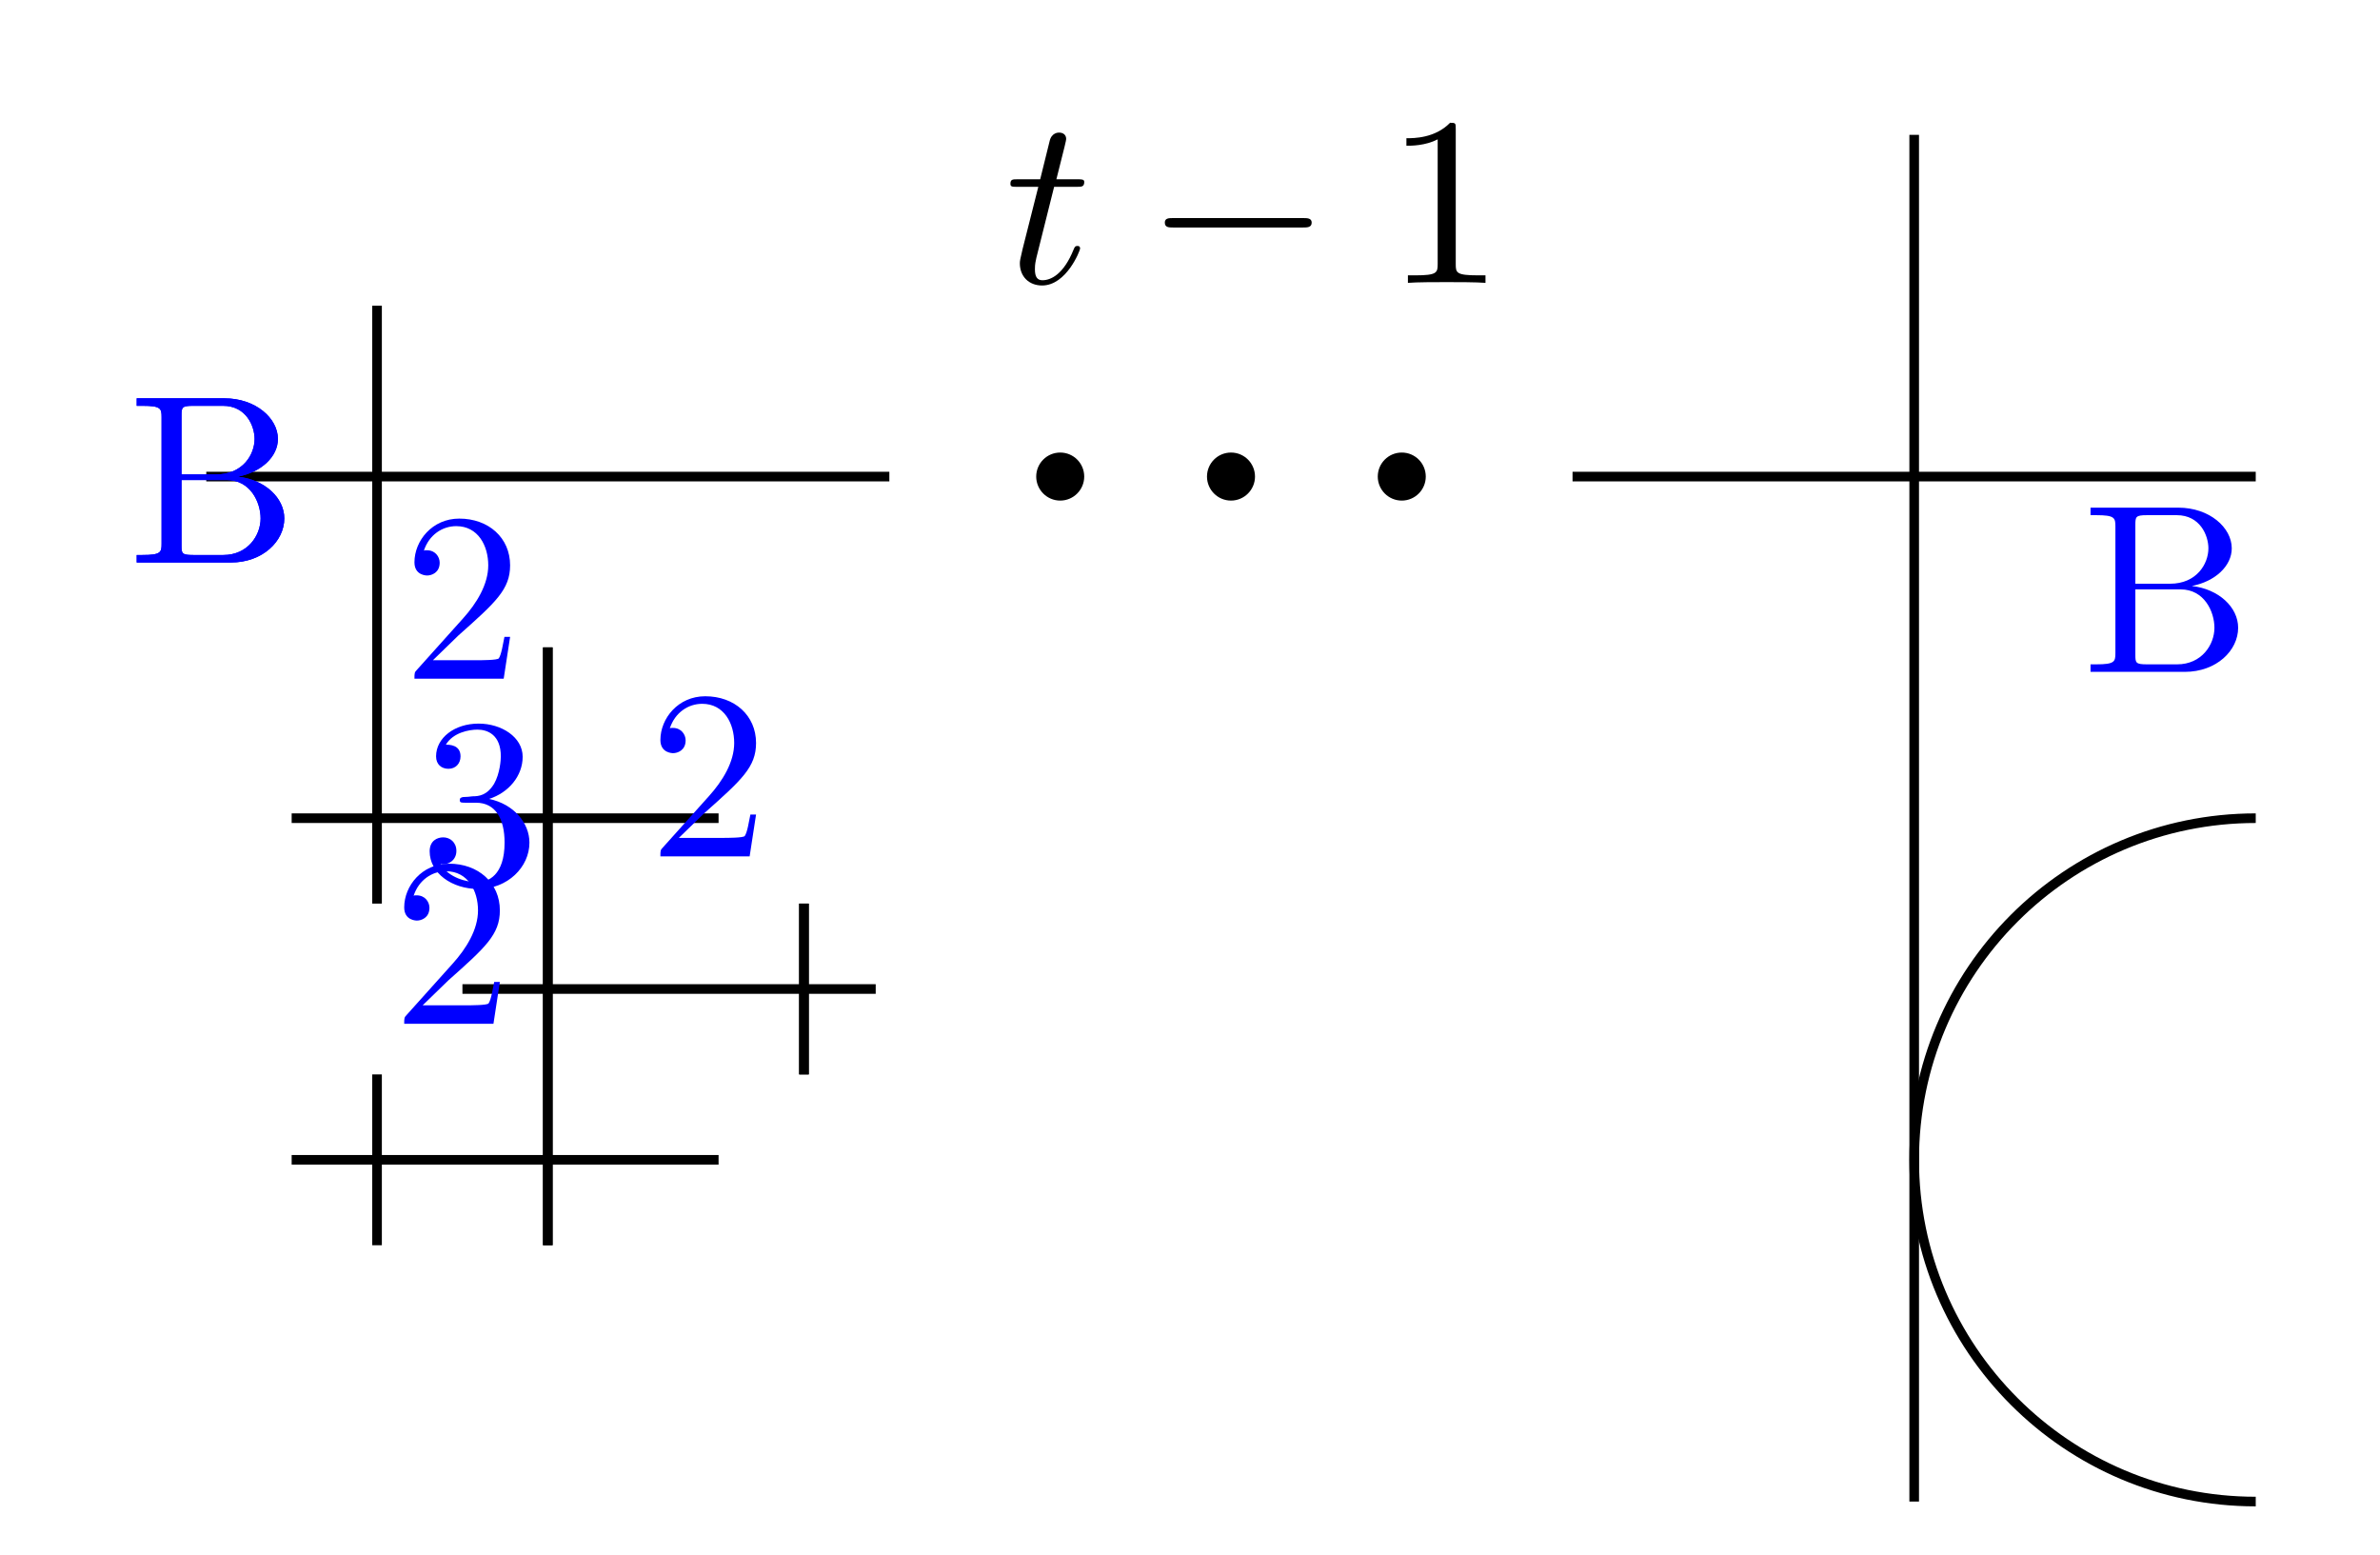
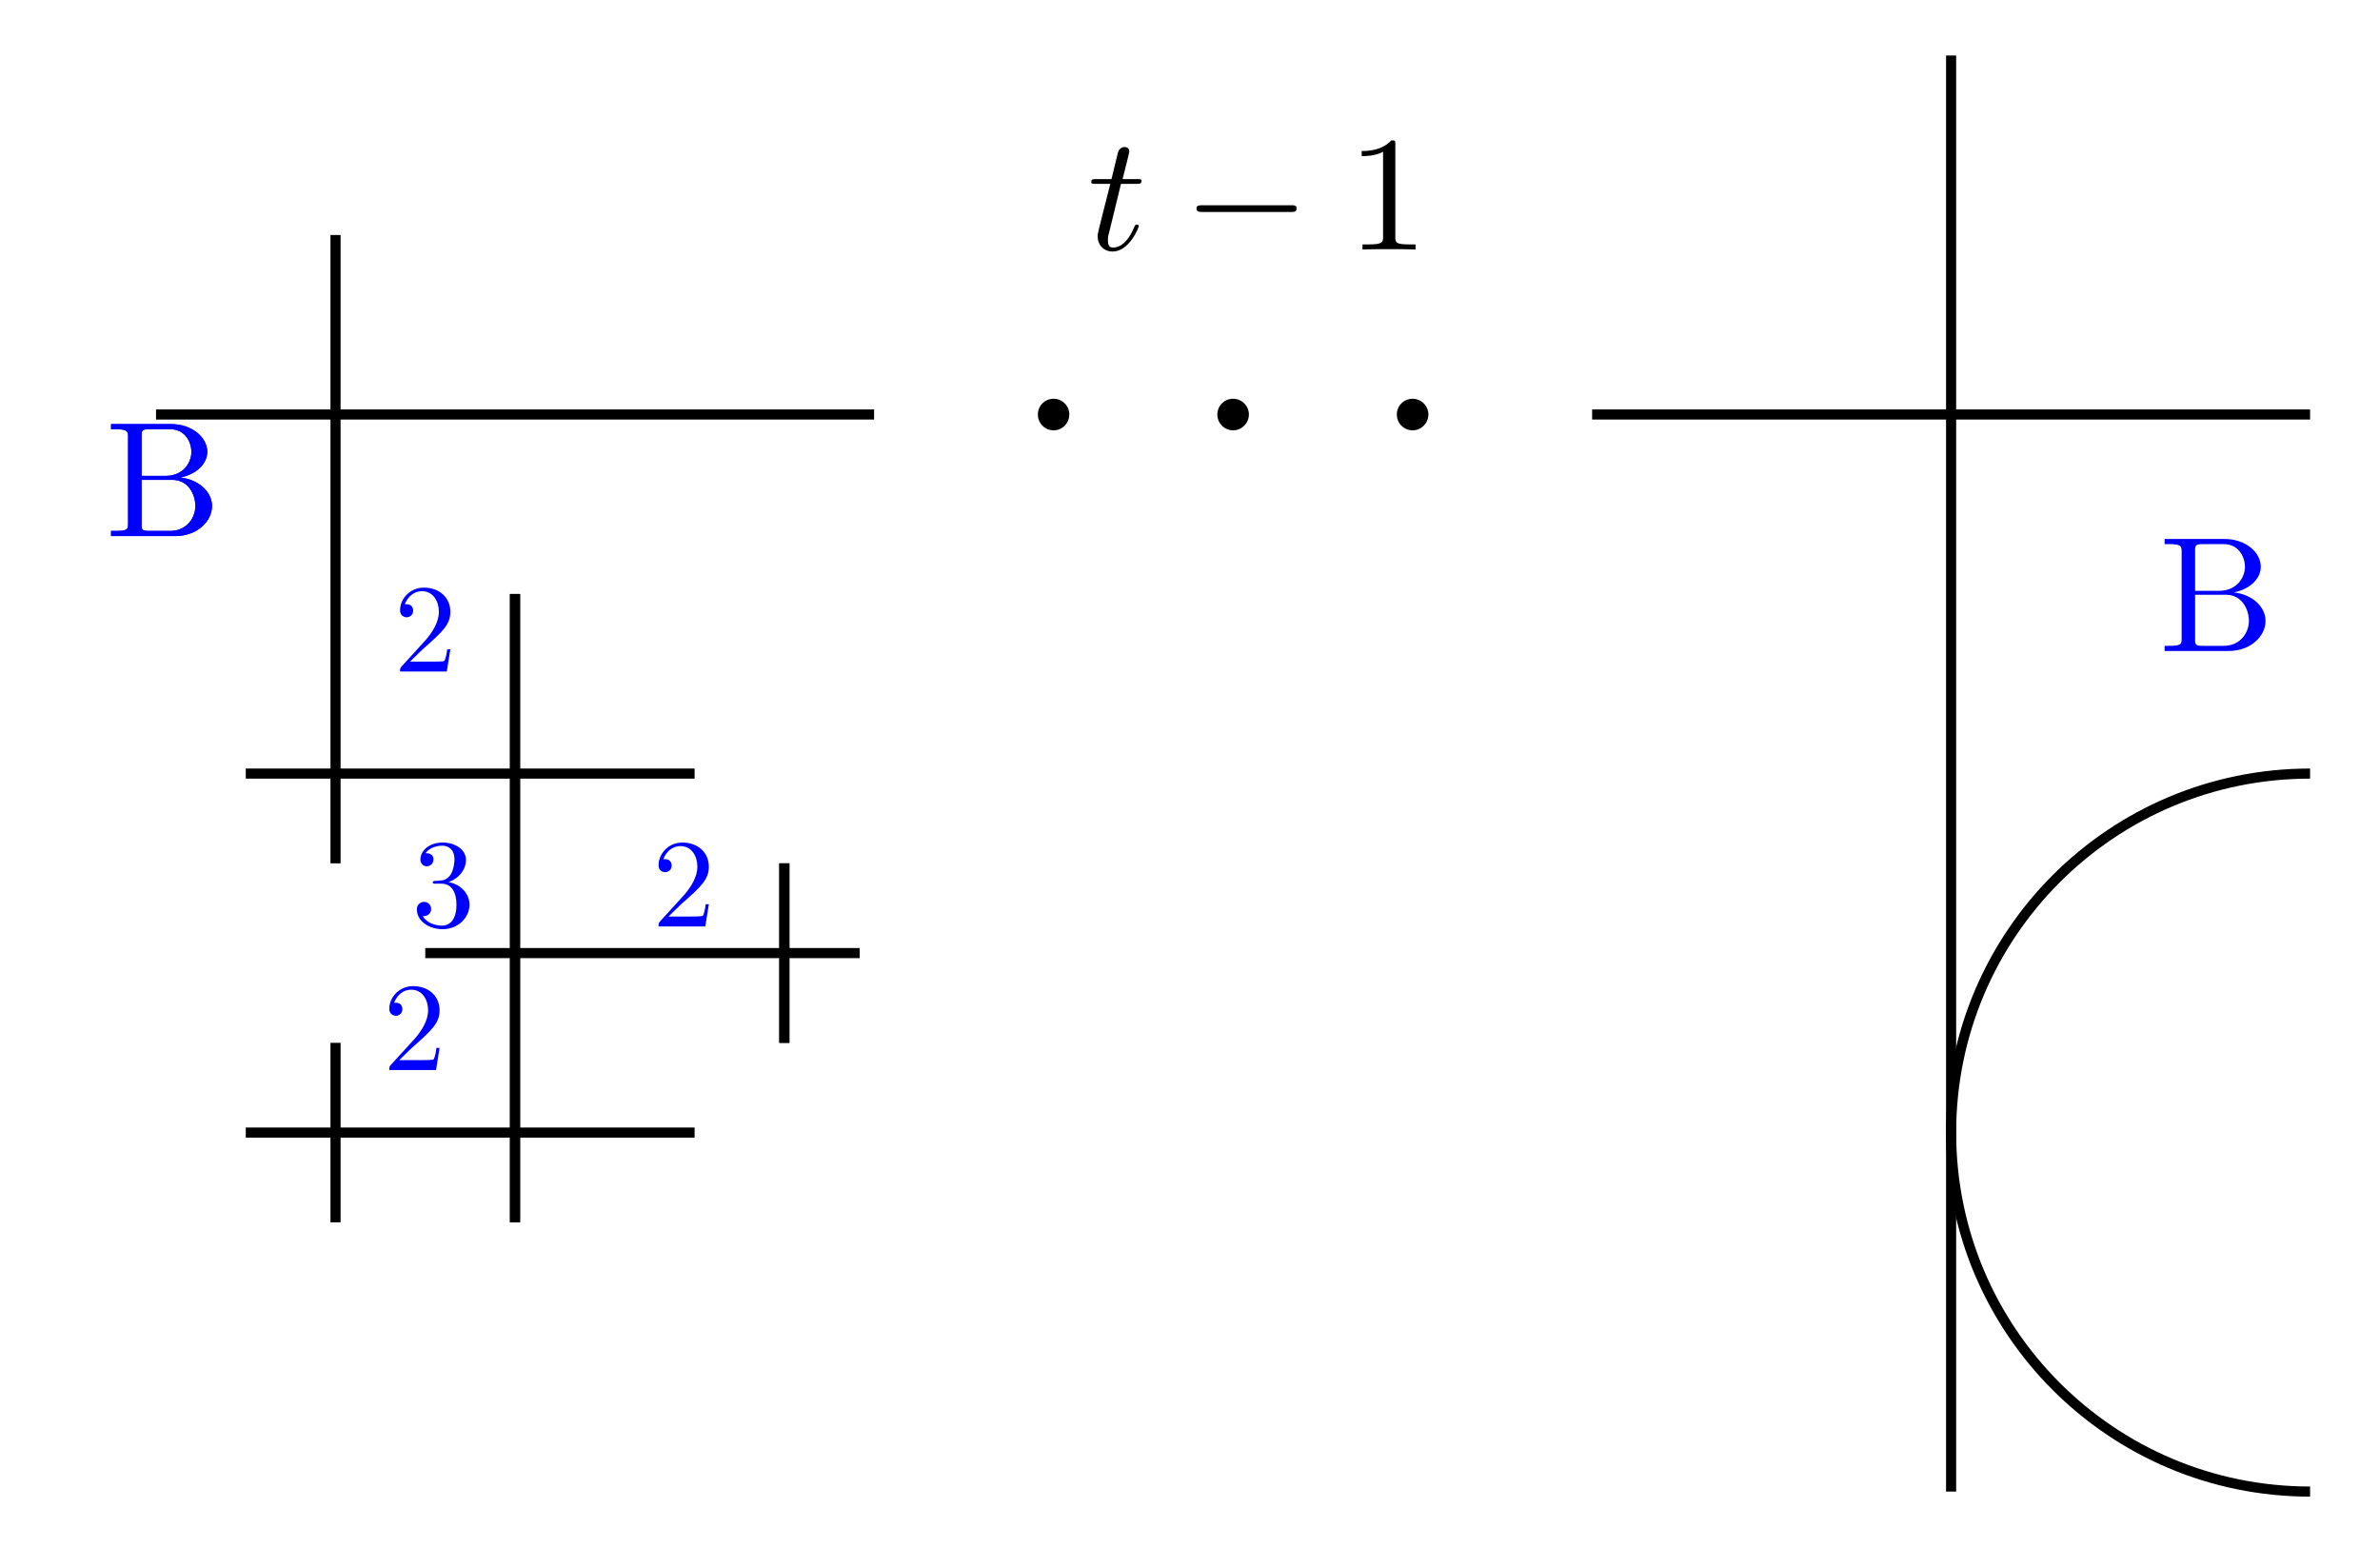
- <svg xmlns="http://www.w3.org/2000/svg" xmlns:xlink="http://www.w3.org/1999/xlink" width="98.754pt" height="64.48pt" viewBox="0 0 98.754 64.48" version="1.1" id="svg41">
+ <svg xmlns="http://www.w3.org/2000/svg" xmlns:xlink="http://www.w3.org/1999/xlink" width="93.959pt" height="61.076pt" viewBox="0 0 93.959 61.076" version="1.1" id="svg41">
  <defs id="defs7">
    <g id="g6">
      <g id="glyph-0-0">
-         <path d="M 2.047 -3.984 L 2.984 -3.984 C 3.188 -3.984 3.297 -3.984 3.297 -4.188 C 3.297 -4.297 3.188 -4.297 3.016 -4.297 L 2.141 -4.297 C 2.5 -5.719 2.547 -5.906 2.547 -5.969 C 2.547 -6.141 2.422 -6.234 2.25 -6.234 C 2.219 -6.234 1.938 -6.234 1.859 -5.875 L 1.469 -4.297 L 0.531 -4.297 C 0.328 -4.297 0.234 -4.297 0.234 -4.109 C 0.234 -3.984 0.312 -3.984 0.516 -3.984 L 1.391 -3.984 C 0.672 -1.156 0.625 -0.984 0.625 -0.812 C 0.625 -0.266 1 0.109 1.547 0.109 C 2.562 0.109 3.125 -1.344 3.125 -1.422 C 3.125 -1.531 3.047 -1.531 3.016 -1.531 C 2.922 -1.531 2.906 -1.5 2.859 -1.391 C 2.438 -0.344 1.906 -0.109 1.562 -0.109 C 1.359 -0.109 1.25 -0.234 1.25 -0.562 C 1.25 -0.812 1.281 -0.875 1.312 -1.047 Z M 2.047 -3.984 " id="path1" />
+         <path d="M 1.328 -2.594 L 1.938 -2.594 C 2.062 -2.594 2.141 -2.594 2.141 -2.719 C 2.141 -2.781 2.062 -2.781 1.953 -2.781 L 1.391 -2.781 C 1.625 -3.703 1.656 -3.844 1.656 -3.875 C 1.656 -3.984 1.578 -4.047 1.469 -4.047 C 1.438 -4.047 1.266 -4.047 1.203 -3.812 L 0.953 -2.781 L 0.344 -2.781 C 0.219 -2.781 0.156 -2.781 0.156 -2.672 C 0.156 -2.594 0.203 -2.594 0.328 -2.594 L 0.906 -2.594 C 0.438 -0.75 0.406 -0.641 0.406 -0.531 C 0.406 -0.172 0.656 0.078 1 0.078 C 1.656 0.078 2.031 -0.875 2.031 -0.922 C 2.031 -0.984 1.984 -0.984 1.953 -0.984 C 1.891 -0.984 1.891 -0.969 1.859 -0.906 C 1.578 -0.219 1.234 -0.078 1.016 -0.078 C 0.875 -0.078 0.812 -0.156 0.812 -0.375 C 0.812 -0.531 0.828 -0.562 0.859 -0.672 Z M 1.328 -2.594 " id="path1" />
      </g>
      <g id="glyph-1-0">
-         <path d="M 6.562 -2.297 C 6.734 -2.297 6.922 -2.297 6.922 -2.5 C 6.922 -2.688 6.734 -2.688 6.562 -2.688 L 1.172 -2.688 C 1 -2.688 0.828 -2.688 0.828 -2.5 C 0.828 -2.297 1 -2.297 1.172 -2.297 Z M 6.562 -2.297 " id="path2" />
+         <path d="M 4.266 -1.484 C 4.375 -1.484 4.484 -1.484 4.484 -1.625 C 4.484 -1.75 4.375 -1.75 4.266 -1.75 L 0.766 -1.75 C 0.656 -1.75 0.531 -1.75 0.531 -1.625 C 0.531 -1.484 0.656 -1.484 0.766 -1.484 Z M 4.266 -1.484 " id="path2" />
      </g>
      <g id="glyph-2-0">
-         <path d="M 2.938 -6.375 C 2.938 -6.625 2.938 -6.641 2.703 -6.641 C 2.078 -6 1.203 -6 0.891 -6 L 0.891 -5.688 C 1.094 -5.688 1.672 -5.688 2.188 -5.953 L 2.188 -0.781 C 2.188 -0.422 2.156 -0.312 1.266 -0.312 L 0.953 -0.312 L 0.953 0 C 1.297 -0.031 2.156 -0.031 2.562 -0.031 C 2.953 -0.031 3.828 -0.031 4.172 0 L 4.172 -0.312 L 3.859 -0.312 C 2.953 -0.312 2.938 -0.422 2.938 -0.781 Z M 2.938 -6.375 " id="path3" />
+         <path d="M 1.906 -4.141 C 1.906 -4.297 1.906 -4.312 1.75 -4.312 C 1.359 -3.891 0.781 -3.891 0.578 -3.891 L 0.578 -3.688 C 0.703 -3.688 1.094 -3.688 1.422 -3.859 L 1.422 -0.516 C 1.422 -0.281 1.406 -0.203 0.828 -0.203 L 0.609 -0.203 L 0.609 0 C 0.844 -0.016 1.406 -0.016 1.656 -0.016 C 1.922 -0.016 2.484 -0.016 2.703 0 L 2.703 -0.203 L 2.5 -0.203 C 1.922 -0.203 1.906 -0.266 1.906 -0.516 Z M 1.906 -4.141 " id="path3" />
      </g>
      <g id="glyph-2-1">
-         <path d="M 2.219 -3.656 L 2.219 -6.094 C 2.219 -6.438 2.234 -6.5 2.703 -6.5 L 3.938 -6.5 C 4.906 -6.5 5.25 -5.656 5.25 -5.125 C 5.25 -4.484 4.766 -3.656 3.656 -3.656 Z M 4.562 -3.562 C 5.531 -3.75 6.219 -4.391 6.219 -5.125 C 6.219 -5.984 5.297 -6.812 4 -6.812 L 0.359 -6.812 L 0.359 -6.5 L 0.594 -6.5 C 1.359 -6.5 1.391 -6.391 1.391 -6.031 L 1.391 -0.781 C 1.391 -0.422 1.359 -0.312 0.594 -0.312 L 0.359 -0.312 L 0.359 0 L 4.266 0 C 5.594 0 6.484 -0.891 6.484 -1.828 C 6.484 -2.688 5.672 -3.438 4.562 -3.562 Z M 3.953 -0.312 L 2.703 -0.312 C 2.234 -0.312 2.219 -0.375 2.219 -0.703 L 2.219 -3.422 L 4.094 -3.422 C 5.078 -3.422 5.5 -2.5 5.5 -1.828 C 5.5 -1.125 4.969 -0.312 3.953 -0.312 Z M 3.953 -0.312 " id="path4" />
+         <path d="M 1.438 -2.375 L 1.438 -3.953 C 1.438 -4.172 1.453 -4.219 1.75 -4.219 L 2.562 -4.219 C 3.188 -4.219 3.406 -3.672 3.406 -3.328 C 3.406 -2.906 3.094 -2.375 2.375 -2.375 Z M 2.969 -2.312 C 3.594 -2.438 4.031 -2.844 4.031 -3.328 C 4.031 -3.891 3.438 -4.422 2.594 -4.422 L 0.234 -4.422 L 0.234 -4.219 L 0.391 -4.219 C 0.891 -4.219 0.906 -4.141 0.906 -3.906 L 0.906 -0.5 C 0.906 -0.266 0.891 -0.203 0.391 -0.203 L 0.234 -0.203 L 0.234 0 L 2.766 0 C 3.625 0 4.219 -0.578 4.219 -1.188 C 4.219 -1.75 3.688 -2.234 2.969 -2.312 Z M 2.562 -0.203 L 1.75 -0.203 C 1.453 -0.203 1.438 -0.25 1.438 -0.453 L 1.438 -2.219 L 2.656 -2.219 C 3.297 -2.219 3.562 -1.625 3.562 -1.188 C 3.562 -0.734 3.234 -0.203 2.562 -0.203 Z M 2.562 -0.203 " id="path4" />
      </g>
-       <g id="glyph-2-2">
-         <path d="M 1.266 -0.766 L 2.328 -1.797 C 3.875 -3.172 4.469 -3.703 4.469 -4.703 C 4.469 -5.844 3.578 -6.641 2.359 -6.641 C 1.234 -6.641 0.5 -5.719 0.5 -4.828 C 0.5 -4.281 1 -4.281 1.031 -4.281 C 1.203 -4.281 1.547 -4.391 1.547 -4.812 C 1.547 -5.062 1.359 -5.328 1.016 -5.328 C 0.938 -5.328 0.922 -5.328 0.891 -5.312 C 1.109 -5.969 1.656 -6.328 2.234 -6.328 C 3.141 -6.328 3.562 -5.516 3.562 -4.703 C 3.562 -3.906 3.078 -3.125 2.516 -2.5 L 0.609 -0.375 C 0.5 -0.266 0.5 -0.234 0.5 0 L 4.203 0 L 4.469 -1.734 L 4.234 -1.734 C 4.172 -1.438 4.109 -1 4 -0.844 C 3.938 -0.766 3.281 -0.766 3.062 -0.766 Z M 1.266 -0.766 " id="path5" />
+       <g id="glyph-3-0">
+         <path d="M 0.641 -0.391 L 1.156 -0.891 C 1.938 -1.578 2.234 -1.859 2.234 -2.359 C 2.234 -2.922 1.797 -3.312 1.188 -3.312 C 0.625 -3.312 0.25 -2.859 0.25 -2.422 C 0.25 -2.141 0.5 -2.141 0.516 -2.141 C 0.594 -2.141 0.766 -2.203 0.766 -2.406 C 0.766 -2.531 0.688 -2.656 0.516 -2.656 C 0.469 -2.656 0.453 -2.656 0.438 -2.656 C 0.562 -2.984 0.828 -3.172 1.109 -3.172 C 1.562 -3.172 1.781 -2.766 1.781 -2.359 C 1.781 -1.953 1.531 -1.562 1.266 -1.25 L 0.297 -0.188 C 0.25 -0.125 0.25 -0.125 0.25 0 L 2.094 0 L 2.234 -0.875 L 2.109 -0.875 C 2.094 -0.719 2.047 -0.5 2 -0.422 C 1.969 -0.391 1.641 -0.391 1.531 -0.391 Z M 0.641 -0.391 " id="path5" />
      </g>
-       <g id="glyph-2-3">
-         <path d="M 2.891 -3.516 C 3.703 -3.781 4.281 -4.469 4.281 -5.266 C 4.281 -6.078 3.406 -6.641 2.453 -6.641 C 1.453 -6.641 0.688 -6.047 0.688 -5.281 C 0.688 -4.953 0.906 -4.766 1.203 -4.766 C 1.5 -4.766 1.703 -4.984 1.703 -5.281 C 1.703 -5.766 1.234 -5.766 1.094 -5.766 C 1.391 -6.266 2.047 -6.391 2.406 -6.391 C 2.828 -6.391 3.375 -6.172 3.375 -5.281 C 3.375 -5.156 3.344 -4.578 3.094 -4.141 C 2.797 -3.656 2.453 -3.625 2.203 -3.625 C 2.125 -3.609 1.891 -3.594 1.812 -3.594 C 1.734 -3.578 1.672 -3.562 1.672 -3.469 C 1.672 -3.359 1.734 -3.359 1.906 -3.359 L 2.344 -3.359 C 3.156 -3.359 3.531 -2.688 3.531 -1.703 C 3.531 -0.344 2.844 -0.062 2.406 -0.062 C 1.969 -0.062 1.219 -0.234 0.875 -0.812 C 1.219 -0.766 1.531 -0.984 1.531 -1.359 C 1.531 -1.719 1.266 -1.922 0.984 -1.922 C 0.734 -1.922 0.422 -1.781 0.422 -1.344 C 0.422 -0.438 1.344 0.219 2.438 0.219 C 3.656 0.219 4.562 -0.688 4.562 -1.703 C 4.562 -2.516 3.922 -3.297 2.891 -3.516 Z M 2.891 -3.516 " id="path6" />
+       <g id="glyph-3-1">
+         <path d="M 1.453 -1.75 C 1.859 -1.891 2.141 -2.234 2.141 -2.625 C 2.141 -3.047 1.703 -3.312 1.219 -3.312 C 0.719 -3.312 0.344 -3.016 0.344 -2.641 C 0.344 -2.484 0.453 -2.375 0.594 -2.375 C 0.75 -2.375 0.859 -2.5 0.859 -2.641 C 0.859 -2.891 0.625 -2.891 0.547 -2.891 C 0.703 -3.125 1.031 -3.188 1.203 -3.188 C 1.406 -3.188 1.688 -3.078 1.688 -2.641 C 1.688 -2.578 1.672 -2.281 1.547 -2.062 C 1.391 -1.828 1.219 -1.812 1.094 -1.812 C 1.062 -1.797 0.938 -1.797 0.906 -1.797 C 0.875 -1.797 0.828 -1.781 0.828 -1.734 C 0.828 -1.688 0.875 -1.688 0.953 -1.688 L 1.172 -1.688 C 1.578 -1.688 1.766 -1.344 1.766 -0.859 C 1.766 -0.172 1.422 -0.031 1.203 -0.031 C 0.984 -0.031 0.609 -0.109 0.438 -0.406 C 0.609 -0.391 0.766 -0.5 0.766 -0.688 C 0.766 -0.859 0.641 -0.969 0.484 -0.969 C 0.375 -0.969 0.203 -0.891 0.203 -0.672 C 0.203 -0.219 0.672 0.109 1.219 0.109 C 1.828 0.109 2.281 -0.344 2.281 -0.859 C 2.281 -1.266 1.969 -1.656 1.453 -1.75 Z M 1.453 -1.75 " id="path6" />
      </g>
    </g>
    <clipPath id="clip-0">
-       <path clip-rule="nonzero" d="M 73 28 L 98.754 28 L 98.754 64.48 L 73 64.48 Z M 73 28 " id="path7" />
+       <path clip-rule="nonzero" d="M 71 24 L 93.961 24 L 93.961 61.074 L 71 61.074 Z M 71 24 " id="path7" />
    </clipPath>
  </defs>
  <g fill="rgb(0%, 0%, 0%)" fill-opacity="1" id="g7">
-     <use xlink:href="#glyph-0-0" x="41.692" y="11.734" id="use7" />
+     <use xlink:href="#glyph-0-0" x="42.927" y="9.852" id="use7" />
  </g>
  <g fill="rgb(0%, 0%, 0%)" fill-opacity="1" id="g8">
-     <use xlink:href="#glyph-1-0" x="47.504" y="11.734" id="use8" />
+     <use xlink:href="#glyph-1-0" x="46.705" y="9.852" id="use8" />
  </g>
  <g fill="rgb(0%, 0%, 0%)" fill-opacity="1" id="g9">
-     <use xlink:href="#glyph-2-0" x="57.466" y="11.734" id="use9" />
+     <use xlink:href="#glyph-2-0" x="53.18" y="9.852" id="use9" />
  </g>
-   <path fill-rule="nonzero" fill="rgb(0%, 0%, 0%)" fill-opacity="1" d="M 44.988 19.77 C 44.988 19.219 44.543 18.773 43.992 18.773 C 43.441 18.773 42.996 19.219 42.996 19.77 C 42.996 20.316 43.441 20.766 43.992 20.766 C 44.543 20.766 44.988 20.316 44.988 19.77 Z M 44.988 19.77 " id="path9" />
-   <path fill-rule="nonzero" fill="rgb(0%, 0%, 0%)" fill-opacity="1" d="M 59.16 19.77 C 59.16 19.219 58.715 18.773 58.164 18.773 C 57.613 18.773 57.168 19.219 57.168 19.77 C 57.168 20.316 57.613 20.766 58.164 20.766 C 58.715 20.766 59.16 20.316 59.16 19.77 Z M 59.16 19.77 " id="path10" />
-   <path fill-rule="nonzero" fill="rgb(0%, 0%, 0%)" fill-opacity="1" d="M 52.074 19.77 C 52.074 19.219 51.629 18.773 51.078 18.773 C 50.527 18.773 50.082 19.219 50.082 19.77 C 50.082 20.316 50.527 20.766 51.078 20.766 C 51.629 20.766 52.074 20.316 52.074 19.77 Z M 52.074 19.77 " id="path11" />
-   <path fill="none" stroke-width="0.399" stroke-linecap="butt" stroke-linejoin="miter" stroke="rgb(0%, 0%, 0%)" stroke-opacity="1" stroke-miterlimit="10" d="M -56.692 42.518 L -28.349 42.518 " transform="matrix(1, 0, 0, -1, 65.251, 62.288)" id="path12" />
-   <path fill="none" stroke-width="0.399" stroke-linecap="butt" stroke-linejoin="miter" stroke="rgb(0%, 0%, 0%)" stroke-opacity="1" stroke-miterlimit="10" d="M -42.521 35.433 L -42.521 35.433 " transform="matrix(1, 0, 0, -1, 65.251, 62.288)" id="path13" />
-   <path fill="none" stroke-width="0.399" stroke-linecap="butt" stroke-linejoin="miter" stroke="rgb(0%, 0%, 0%)" stroke-opacity="1" stroke-miterlimit="10" d="M -42.521 35.433 L -42.521 35.433 " transform="matrix(1, 0, 0, -1, 65.251, 62.288)" id="path14" />
-   <path fill="none" stroke-width="0.399" stroke-linecap="butt" stroke-linejoin="miter" stroke="rgb(0%, 0%, 0%)" stroke-opacity="1" stroke-miterlimit="10" d="M -49.606 49.608 L -49.606 24.804 " transform="matrix(1, 0, 0, -1, 65.251, 62.288)" id="path15" />
-   <path fill="none" stroke-width="0.399" stroke-linecap="butt" stroke-linejoin="miter" stroke="rgb(0%, 0%, 0%)" stroke-opacity="1" stroke-miterlimit="10" d="M -53.149 28.347 L -35.435 28.347 " transform="matrix(1, 0, 0, -1, 65.251, 62.288)" id="path16" />
-   <path fill="none" stroke-width="0.399" stroke-linecap="butt" stroke-linejoin="miter" stroke="rgb(0%, 0%, 0%)" stroke-opacity="1" stroke-miterlimit="10" d="M -42.521 35.433 L -42.521 35.433 " transform="matrix(1, 0, 0, -1, 65.251, 62.288)" id="path17" />
-   <path fill="none" stroke-width="0.399" stroke-linecap="butt" stroke-linejoin="miter" stroke="rgb(0%, 0%, 0%)" stroke-opacity="1" stroke-miterlimit="10" d="M -42.521 35.433 L -42.521 10.632 " transform="matrix(1, 0, 0, -1, 65.251, 62.288)" id="path18" />
-   <path fill="none" stroke-width="0.399" stroke-linecap="butt" stroke-linejoin="miter" stroke="rgb(0%, 0%, 0%)" stroke-opacity="1" stroke-miterlimit="10" d="M -42.521 35.433 L -42.521 10.632 " transform="matrix(1, 0, 0, -1, 65.251, 62.288)" id="path19" />
-   <path fill="none" stroke-width="0.399" stroke-linecap="butt" stroke-linejoin="miter" stroke="rgb(0%, 0%, 0%)" stroke-opacity="1" stroke-miterlimit="10" d="M -46.063 21.261 L -46.063 21.261 " transform="matrix(1, 0, 0, -1, 65.251, 62.288)" id="path20" />
-   <path fill="none" stroke-width="0.399" stroke-linecap="butt" stroke-linejoin="miter" stroke="rgb(0%, 0%, 0%)" stroke-opacity="1" stroke-miterlimit="10" d="M -46.063 21.261 L -28.915 21.261 " transform="matrix(1, 0, 0, -1, 65.251, 62.288)" id="path21" />
-   <path fill="none" stroke-width="0.399" stroke-linecap="butt" stroke-linejoin="miter" stroke="rgb(0%, 0%, 0%)" stroke-opacity="1" stroke-miterlimit="10" d="M -35.435 28.347 L -35.435 28.347 " transform="matrix(1, 0, 0, -1, 65.251, 62.288)" id="path22" />
-   <path fill="none" stroke-width="0.399" stroke-linecap="butt" stroke-linejoin="miter" stroke="rgb(0%, 0%, 0%)" stroke-opacity="1" stroke-miterlimit="10" d="M -35.435 28.347 L -35.435 28.347 " transform="matrix(1, 0, 0, -1, 65.251, 62.288)" id="path23" />
-   <path fill="none" stroke-width="0.399" stroke-linecap="butt" stroke-linejoin="miter" stroke="rgb(0%, 0%, 0%)" stroke-opacity="1" stroke-miterlimit="10" d="M -31.892 24.804 L -31.892 24.804 " transform="matrix(1, 0, 0, -1, 65.251, 62.288)" id="path24" />
-   <path fill="none" stroke-width="0.399" stroke-linecap="butt" stroke-linejoin="miter" stroke="rgb(0%, 0%, 0%)" stroke-opacity="1" stroke-miterlimit="10" d="M -28.915 21.261 L -28.915 21.261 " transform="matrix(1, 0, 0, -1, 65.251, 62.288)" id="path25" />
-   <path fill="none" stroke-width="0.399" stroke-linecap="butt" stroke-linejoin="miter" stroke="rgb(0%, 0%, 0%)" stroke-opacity="1" stroke-miterlimit="10" d="M -28.915 21.261 L -28.915 21.261 " transform="matrix(1, 0, 0, -1, 65.251, 62.288)" id="path26" />
-   <path fill="none" stroke-width="0.399" stroke-linecap="butt" stroke-linejoin="miter" stroke="rgb(0%, 0%, 0%)" stroke-opacity="1" stroke-miterlimit="10" d="M -35.435 28.347 L -35.435 28.347 " transform="matrix(1, 0, 0, -1, 65.251, 62.288)" id="path27" />
-   <path fill="none" stroke-width="0.399" stroke-linecap="butt" stroke-linejoin="miter" stroke="rgb(0%, 0%, 0%)" stroke-opacity="1" stroke-miterlimit="10" d="M -31.892 24.804 L -31.892 17.718 " transform="matrix(1, 0, 0, -1, 65.251, 62.288)" id="path28" />
-   <path fill="none" stroke-width="0.399" stroke-linecap="butt" stroke-linejoin="miter" stroke="rgb(0%, 0%, 0%)" stroke-opacity="1" stroke-miterlimit="10" d="M -31.892 24.804 L -31.892 17.718 " transform="matrix(1, 0, 0, -1, 65.251, 62.288)" id="path29" />
-   <path fill="none" stroke-width="0.399" stroke-linecap="butt" stroke-linejoin="miter" stroke="rgb(0%, 0%, 0%)" stroke-opacity="1" stroke-miterlimit="10" d="M -53.149 14.175 L -35.435 14.175 " transform="matrix(1, 0, 0, -1, 65.251, 62.288)" id="path30" />
-   <path fill="none" stroke-width="0.399" stroke-linecap="butt" stroke-linejoin="miter" stroke="rgb(0%, 0%, 0%)" stroke-opacity="1" stroke-miterlimit="10" d="M -46.063 21.261 L -46.063 21.261 " transform="matrix(1, 0, 0, -1, 65.251, 62.288)" id="path31" />
-   <path fill="none" stroke-width="0.399" stroke-linecap="butt" stroke-linejoin="miter" stroke="rgb(0%, 0%, 0%)" stroke-opacity="1" stroke-miterlimit="10" d="M -46.063 21.261 L -46.063 21.261 " transform="matrix(1, 0, 0, -1, 65.251, 62.288)" id="path32" />
-   <path fill="none" stroke-width="0.399" stroke-linecap="butt" stroke-linejoin="miter" stroke="rgb(0%, 0%, 0%)" stroke-opacity="1" stroke-miterlimit="10" d="M -49.606 17.718 L -49.606 10.632 " transform="matrix(1, 0, 0, -1, 65.251, 62.288)" id="path33" />
+   <path fill-rule="nonzero" fill="rgb(0%, 0%, 0%)" fill-opacity="1" d="M 42.215 16.363 C 42.215 16.02 41.938 15.742 41.594 15.742 C 41.25 15.742 40.973 16.02 40.973 16.363 C 40.973 16.707 41.25 16.988 41.594 16.988 C 41.938 16.988 42.215 16.707 42.215 16.363 Z M 42.215 16.363 " id="path9" />
+   <path fill-rule="nonzero" fill="rgb(0%, 0%, 0%)" fill-opacity="1" d="M 56.391 16.363 C 56.391 16.02 56.109 15.742 55.766 15.742 C 55.422 15.742 55.145 16.02 55.145 16.363 C 55.145 16.707 55.422 16.988 55.766 16.988 C 56.109 16.988 56.391 16.707 56.391 16.363 Z M 56.391 16.363 " id="path10" />
+   <path fill-rule="nonzero" fill="rgb(0%, 0%, 0%)" fill-opacity="1" d="M 49.305 16.363 C 49.305 16.02 49.023 15.742 48.68 15.742 C 48.336 15.742 48.059 16.02 48.059 16.363 C 48.059 16.707 48.336 16.988 48.68 16.988 C 49.023 16.988 49.305 16.707 49.305 16.363 Z M 49.305 16.363 " id="path11" />
+   <path fill="none" stroke-width="0.399" stroke-linecap="butt" stroke-linejoin="miter" stroke="rgb(0%, 0%, 0%)" stroke-opacity="1" stroke-miterlimit="10" d="M -56.694 42.521 L -28.346 42.521 " transform="matrix(1, 0, 0, -1, 62.854, 58.884)" id="path12" />
+   <path fill="none" stroke-width="0.399" stroke-linecap="butt" stroke-linejoin="miter" stroke="rgb(0%, 0%, 0%)" stroke-opacity="1" stroke-miterlimit="10" d="M -42.522 35.435 L -42.522 35.435 " transform="matrix(1, 0, 0, -1, 62.854, 58.884)" id="path13" />
+   <path fill="none" stroke-width="0.399" stroke-linecap="butt" stroke-linejoin="miter" stroke="rgb(0%, 0%, 0%)" stroke-opacity="1" stroke-miterlimit="10" d="M -42.522 35.435 L -42.522 35.435 " transform="matrix(1, 0, 0, -1, 62.854, 58.884)" id="path14" />
+   <path fill="none" stroke-width="0.399" stroke-linecap="butt" stroke-linejoin="miter" stroke="rgb(0%, 0%, 0%)" stroke-opacity="1" stroke-miterlimit="10" d="M -49.608 49.607 L -49.608 24.802 " transform="matrix(1, 0, 0, -1, 62.854, 58.884)" id="path15" />
+   <path fill="none" stroke-width="0.399" stroke-linecap="butt" stroke-linejoin="miter" stroke="rgb(0%, 0%, 0%)" stroke-opacity="1" stroke-miterlimit="10" d="M -53.151 28.345 L -35.432 28.345 " transform="matrix(1, 0, 0, -1, 62.854, 58.884)" id="path16" />
+   <path fill="none" stroke-width="0.399" stroke-linecap="butt" stroke-linejoin="miter" stroke="rgb(0%, 0%, 0%)" stroke-opacity="1" stroke-miterlimit="10" d="M -42.522 35.435 L -42.522 35.435 " transform="matrix(1, 0, 0, -1, 62.854, 58.884)" id="path17" />
+   <path fill="none" stroke-width="0.399" stroke-linecap="butt" stroke-linejoin="miter" stroke="rgb(0%, 0%, 0%)" stroke-opacity="1" stroke-miterlimit="10" d="M -42.522 35.435 L -42.522 10.63 " transform="matrix(1, 0, 0, -1, 62.854, 58.884)" id="path18" />
+   <path fill="none" stroke-width="0.399" stroke-linecap="butt" stroke-linejoin="miter" stroke="rgb(0%, 0%, 0%)" stroke-opacity="1" stroke-miterlimit="10" d="M -42.522 35.435 L -42.522 10.63 " transform="matrix(1, 0, 0, -1, 62.854, 58.884)" id="path19" />
+   <path fill="none" stroke-width="0.399" stroke-linecap="butt" stroke-linejoin="miter" stroke="rgb(0%, 0%, 0%)" stroke-opacity="1" stroke-miterlimit="10" d="M -46.065 21.259 L -46.065 21.259 " transform="matrix(1, 0, 0, -1, 62.854, 58.884)" id="path20" />
+   <path fill="none" stroke-width="0.399" stroke-linecap="butt" stroke-linejoin="miter" stroke="rgb(0%, 0%, 0%)" stroke-opacity="1" stroke-miterlimit="10" d="M -46.065 21.259 L -28.913 21.259 " transform="matrix(1, 0, 0, -1, 62.854, 58.884)" id="path21" />
+   <path fill="none" stroke-width="0.399" stroke-linecap="butt" stroke-linejoin="miter" stroke="rgb(0%, 0%, 0%)" stroke-opacity="1" stroke-miterlimit="10" d="M -35.432 28.345 L -35.432 28.345 " transform="matrix(1, 0, 0, -1, 62.854, 58.884)" id="path22" />
+   <path fill="none" stroke-width="0.399" stroke-linecap="butt" stroke-linejoin="miter" stroke="rgb(0%, 0%, 0%)" stroke-opacity="1" stroke-miterlimit="10" d="M -35.432 28.345 L -35.432 28.345 " transform="matrix(1, 0, 0, -1, 62.854, 58.884)" id="path23" />
+   <path fill="none" stroke-width="0.399" stroke-linecap="butt" stroke-linejoin="miter" stroke="rgb(0%, 0%, 0%)" stroke-opacity="1" stroke-miterlimit="10" d="M -31.889 24.802 L -31.889 24.802 " transform="matrix(1, 0, 0, -1, 62.854, 58.884)" id="path24" />
+   <path fill="none" stroke-width="0.399" stroke-linecap="butt" stroke-linejoin="miter" stroke="rgb(0%, 0%, 0%)" stroke-opacity="1" stroke-miterlimit="10" d="M -28.913 21.259 L -28.913 21.259 " transform="matrix(1, 0, 0, -1, 62.854, 58.884)" id="path25" />
+   <path fill="none" stroke-width="0.399" stroke-linecap="butt" stroke-linejoin="miter" stroke="rgb(0%, 0%, 0%)" stroke-opacity="1" stroke-miterlimit="10" d="M -28.913 21.259 L -28.913 21.259 " transform="matrix(1, 0, 0, -1, 62.854, 58.884)" id="path26" />
+   <path fill="none" stroke-width="0.399" stroke-linecap="butt" stroke-linejoin="miter" stroke="rgb(0%, 0%, 0%)" stroke-opacity="1" stroke-miterlimit="10" d="M -35.432 28.345 L -35.432 28.345 " transform="matrix(1, 0, 0, -1, 62.854, 58.884)" id="path27" />
+   <path fill="none" stroke-width="0.399" stroke-linecap="butt" stroke-linejoin="miter" stroke="rgb(0%, 0%, 0%)" stroke-opacity="1" stroke-miterlimit="10" d="M -31.889 24.802 L -31.889 17.716 " transform="matrix(1, 0, 0, -1, 62.854, 58.884)" id="path28" />
+   <path fill="none" stroke-width="0.399" stroke-linecap="butt" stroke-linejoin="miter" stroke="rgb(0%, 0%, 0%)" stroke-opacity="1" stroke-miterlimit="10" d="M -31.889 24.802 L -31.889 17.716 " transform="matrix(1, 0, 0, -1, 62.854, 58.884)" id="path29" />
+   <path fill="none" stroke-width="0.399" stroke-linecap="butt" stroke-linejoin="miter" stroke="rgb(0%, 0%, 0%)" stroke-opacity="1" stroke-miterlimit="10" d="M -53.151 14.173 L -35.432 14.173 " transform="matrix(1, 0, 0, -1, 62.854, 58.884)" id="path30" />
+   <path fill="none" stroke-width="0.399" stroke-linecap="butt" stroke-linejoin="miter" stroke="rgb(0%, 0%, 0%)" stroke-opacity="1" stroke-miterlimit="10" d="M -46.065 21.259 L -46.065 21.259 " transform="matrix(1, 0, 0, -1, 62.854, 58.884)" id="path31" />
+   <path fill="none" stroke-width="0.399" stroke-linecap="butt" stroke-linejoin="miter" stroke="rgb(0%, 0%, 0%)" stroke-opacity="1" stroke-miterlimit="10" d="M -46.065 21.259 L -46.065 21.259 " transform="matrix(1, 0, 0, -1, 62.854, 58.884)" id="path32" />
+   <path fill="none" stroke-width="0.399" stroke-linecap="butt" stroke-linejoin="miter" stroke="rgb(0%, 0%, 0%)" stroke-opacity="1" stroke-miterlimit="10" d="M -49.608 17.716 L -49.608 10.63 " transform="matrix(1, 0, 0, -1, 62.854, 58.884)" id="path33" />
  <g fill="rgb(0%, 0%, 100%)" fill-opacity="1" id="g33">
-     <use xlink:href="#glyph-2-1" x="5.313" y="23.335" id="use33" />
+     <use xlink:href="#glyph-2-1" x="4.151" y="21.163" id="use33" />
  </g>
  <g fill="rgb(0%, 0%, 100%)" fill-opacity="1" id="g34">
-     <use xlink:href="#glyph-2-2" x="16.697" y="28.154" id="use34" />
+     <use xlink:href="#glyph-3-0" x="15.545" y="26.51" id="use34" />
  </g>
  <g fill="rgb(0%, 0%, 100%)" fill-opacity="1" id="g35">
-     <use xlink:href="#glyph-2-1" x="5.313" y="23.335" id="use35" />
+     <use xlink:href="#glyph-2-1" x="4.151" y="21.163" id="use35" />
  </g>
  <g fill="rgb(0%, 0%, 100%)" fill-opacity="1" id="g36">
-     <use xlink:href="#glyph-2-2" x="26.902" y="35.524" id="use36" />
+     <use xlink:href="#glyph-3-0" x="25.75" y="36.573" id="use36" />
  </g>
  <g fill="rgb(0%, 0%, 100%)" fill-opacity="1" id="g37">
-     <use xlink:href="#glyph-2-3" x="17.406" y="36.658" id="use37" />
+     <use xlink:href="#glyph-3-1" x="16.254" y="36.573" id="use37" />
  </g>
  <g fill="rgb(0%, 0%, 100%)" fill-opacity="1" id="g38">
-     <use xlink:href="#glyph-2-2" x="16.272" y="42.469" id="use38" />
+     <use xlink:href="#glyph-3-0" x="15.12" y="42.242" id="use38" />
  </g>
-   <path fill="none" stroke-width="0.399" stroke-linecap="butt" stroke-linejoin="miter" stroke="rgb(0%, 0%, 0%)" stroke-opacity="1" stroke-miterlimit="10" d="M -0.001 42.518 L 28.347 42.518 " transform="matrix(1, 0, 0, -1, 65.251, 62.288)" id="path38" />
-   <path fill="none" stroke-width="0.399" stroke-linecap="butt" stroke-linejoin="miter" stroke="rgb(0%, 0%, 0%)" stroke-opacity="1" stroke-miterlimit="10" d="M 14.175 56.694 L 14.175 -0.001 " transform="matrix(1, 0, 0, -1, 65.251, 62.288)" id="path39" />
+   <path fill="none" stroke-width="0.399" stroke-linecap="butt" stroke-linejoin="miter" stroke="rgb(0%, 0%, 0%)" stroke-opacity="1" stroke-miterlimit="10" d="M 0.001 42.521 L 28.345 42.521 " transform="matrix(1, 0, 0, -1, 62.854, 58.884)" id="path38" />
+   <path fill="none" stroke-width="0.399" stroke-linecap="butt" stroke-linejoin="miter" stroke="rgb(0%, 0%, 0%)" stroke-opacity="1" stroke-miterlimit="10" d="M 14.173 56.693 L 14.173 0.001 " transform="matrix(1, 0, 0, -1, 62.854, 58.884)" id="path39" />
  <g clip-path="url(#clip-0)" id="g40">
-     <path fill="none" stroke-width="0.399" stroke-linecap="butt" stroke-linejoin="miter" stroke="rgb(0%, 0%, 0%)" stroke-opacity="1" stroke-miterlimit="10" d="M 28.347 28.347 C 20.519 28.347 14.175 22.003 14.175 14.175 C 14.175 6.347 20.519 -0.001 28.347 -0.001 " transform="matrix(1, 0, 0, -1, 65.251, 62.288)" id="path40" />
+     <path fill="none" stroke-width="0.399" stroke-linecap="butt" stroke-linejoin="miter" stroke="rgb(0%, 0%, 0%)" stroke-opacity="1" stroke-miterlimit="10" d="M 28.345 28.345 C 20.517 28.345 14.173 22.001 14.173 14.173 C 14.173 6.345 20.517 0.001 28.345 0.001 " transform="matrix(1, 0, 0, -1, 62.854, 58.884)" id="path40" />
  </g>
  <g fill="rgb(0%, 0%, 100%)" fill-opacity="1" id="g41">
-     <use xlink:href="#glyph-2-1" x="86.384" y="27.871" id="use40" />
+     <use xlink:href="#glyph-2-1" x="85.222" y="25.699" id="use40" />
  </g>
</svg>
